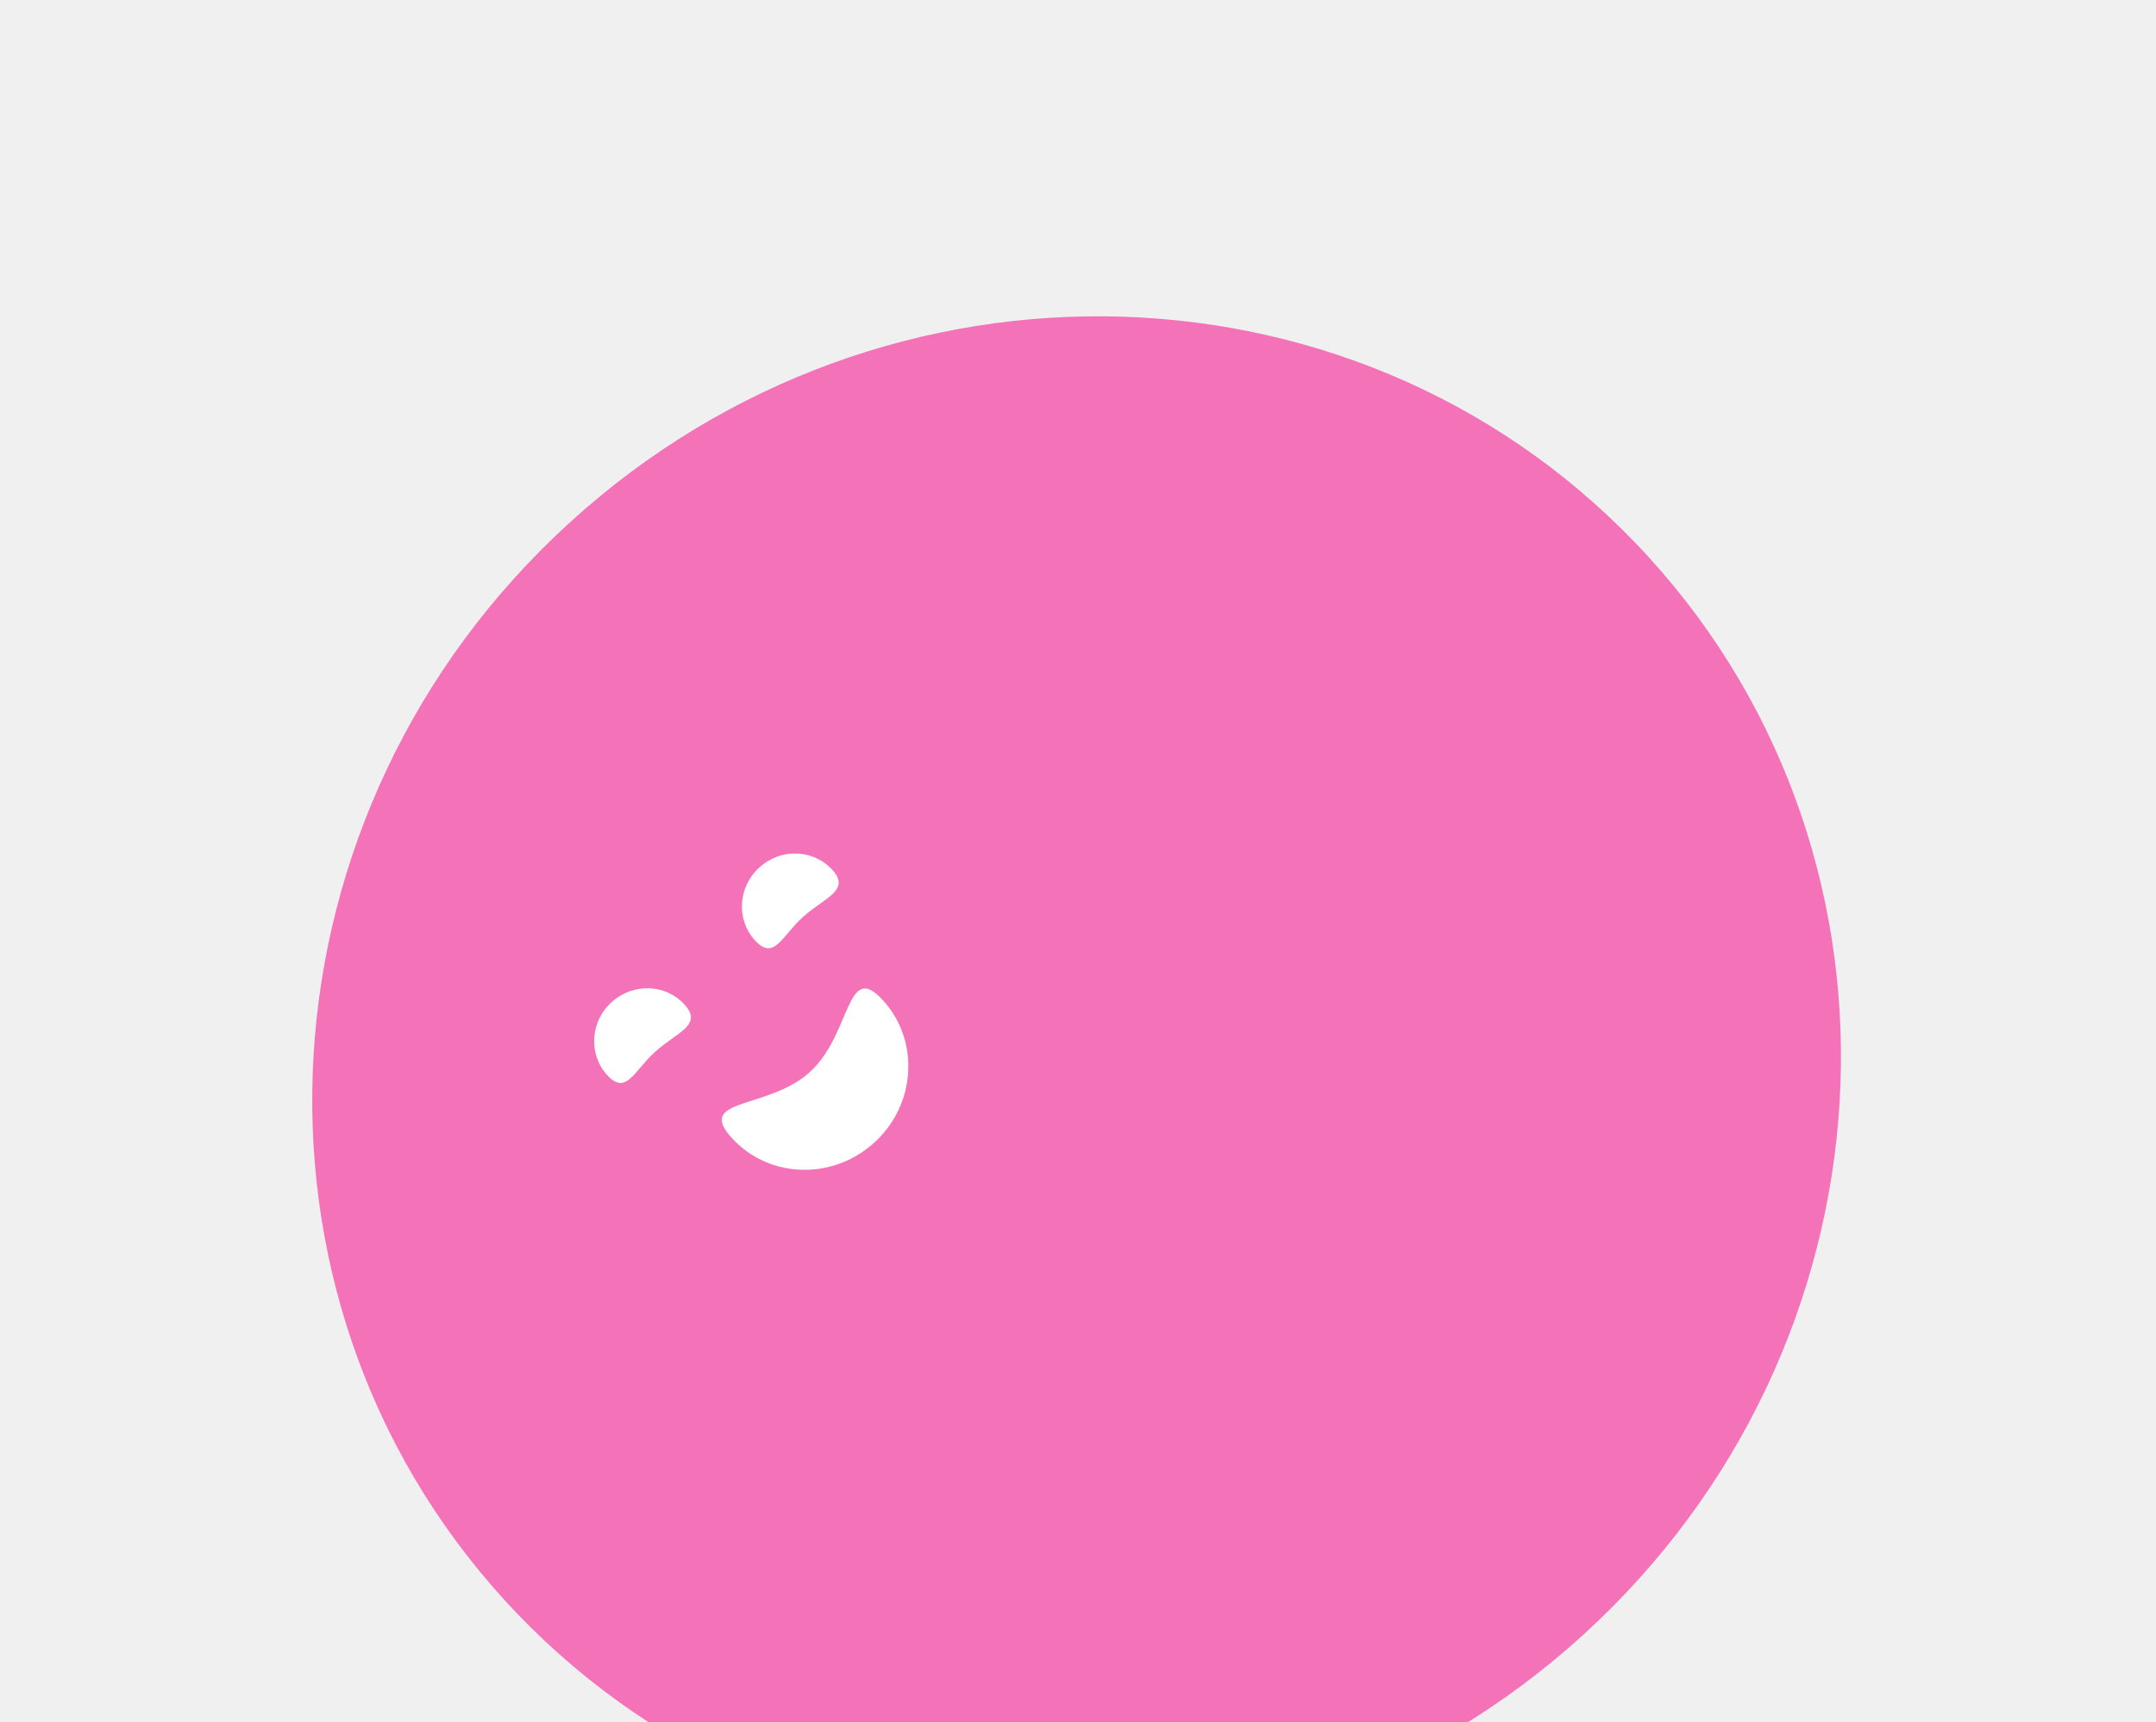
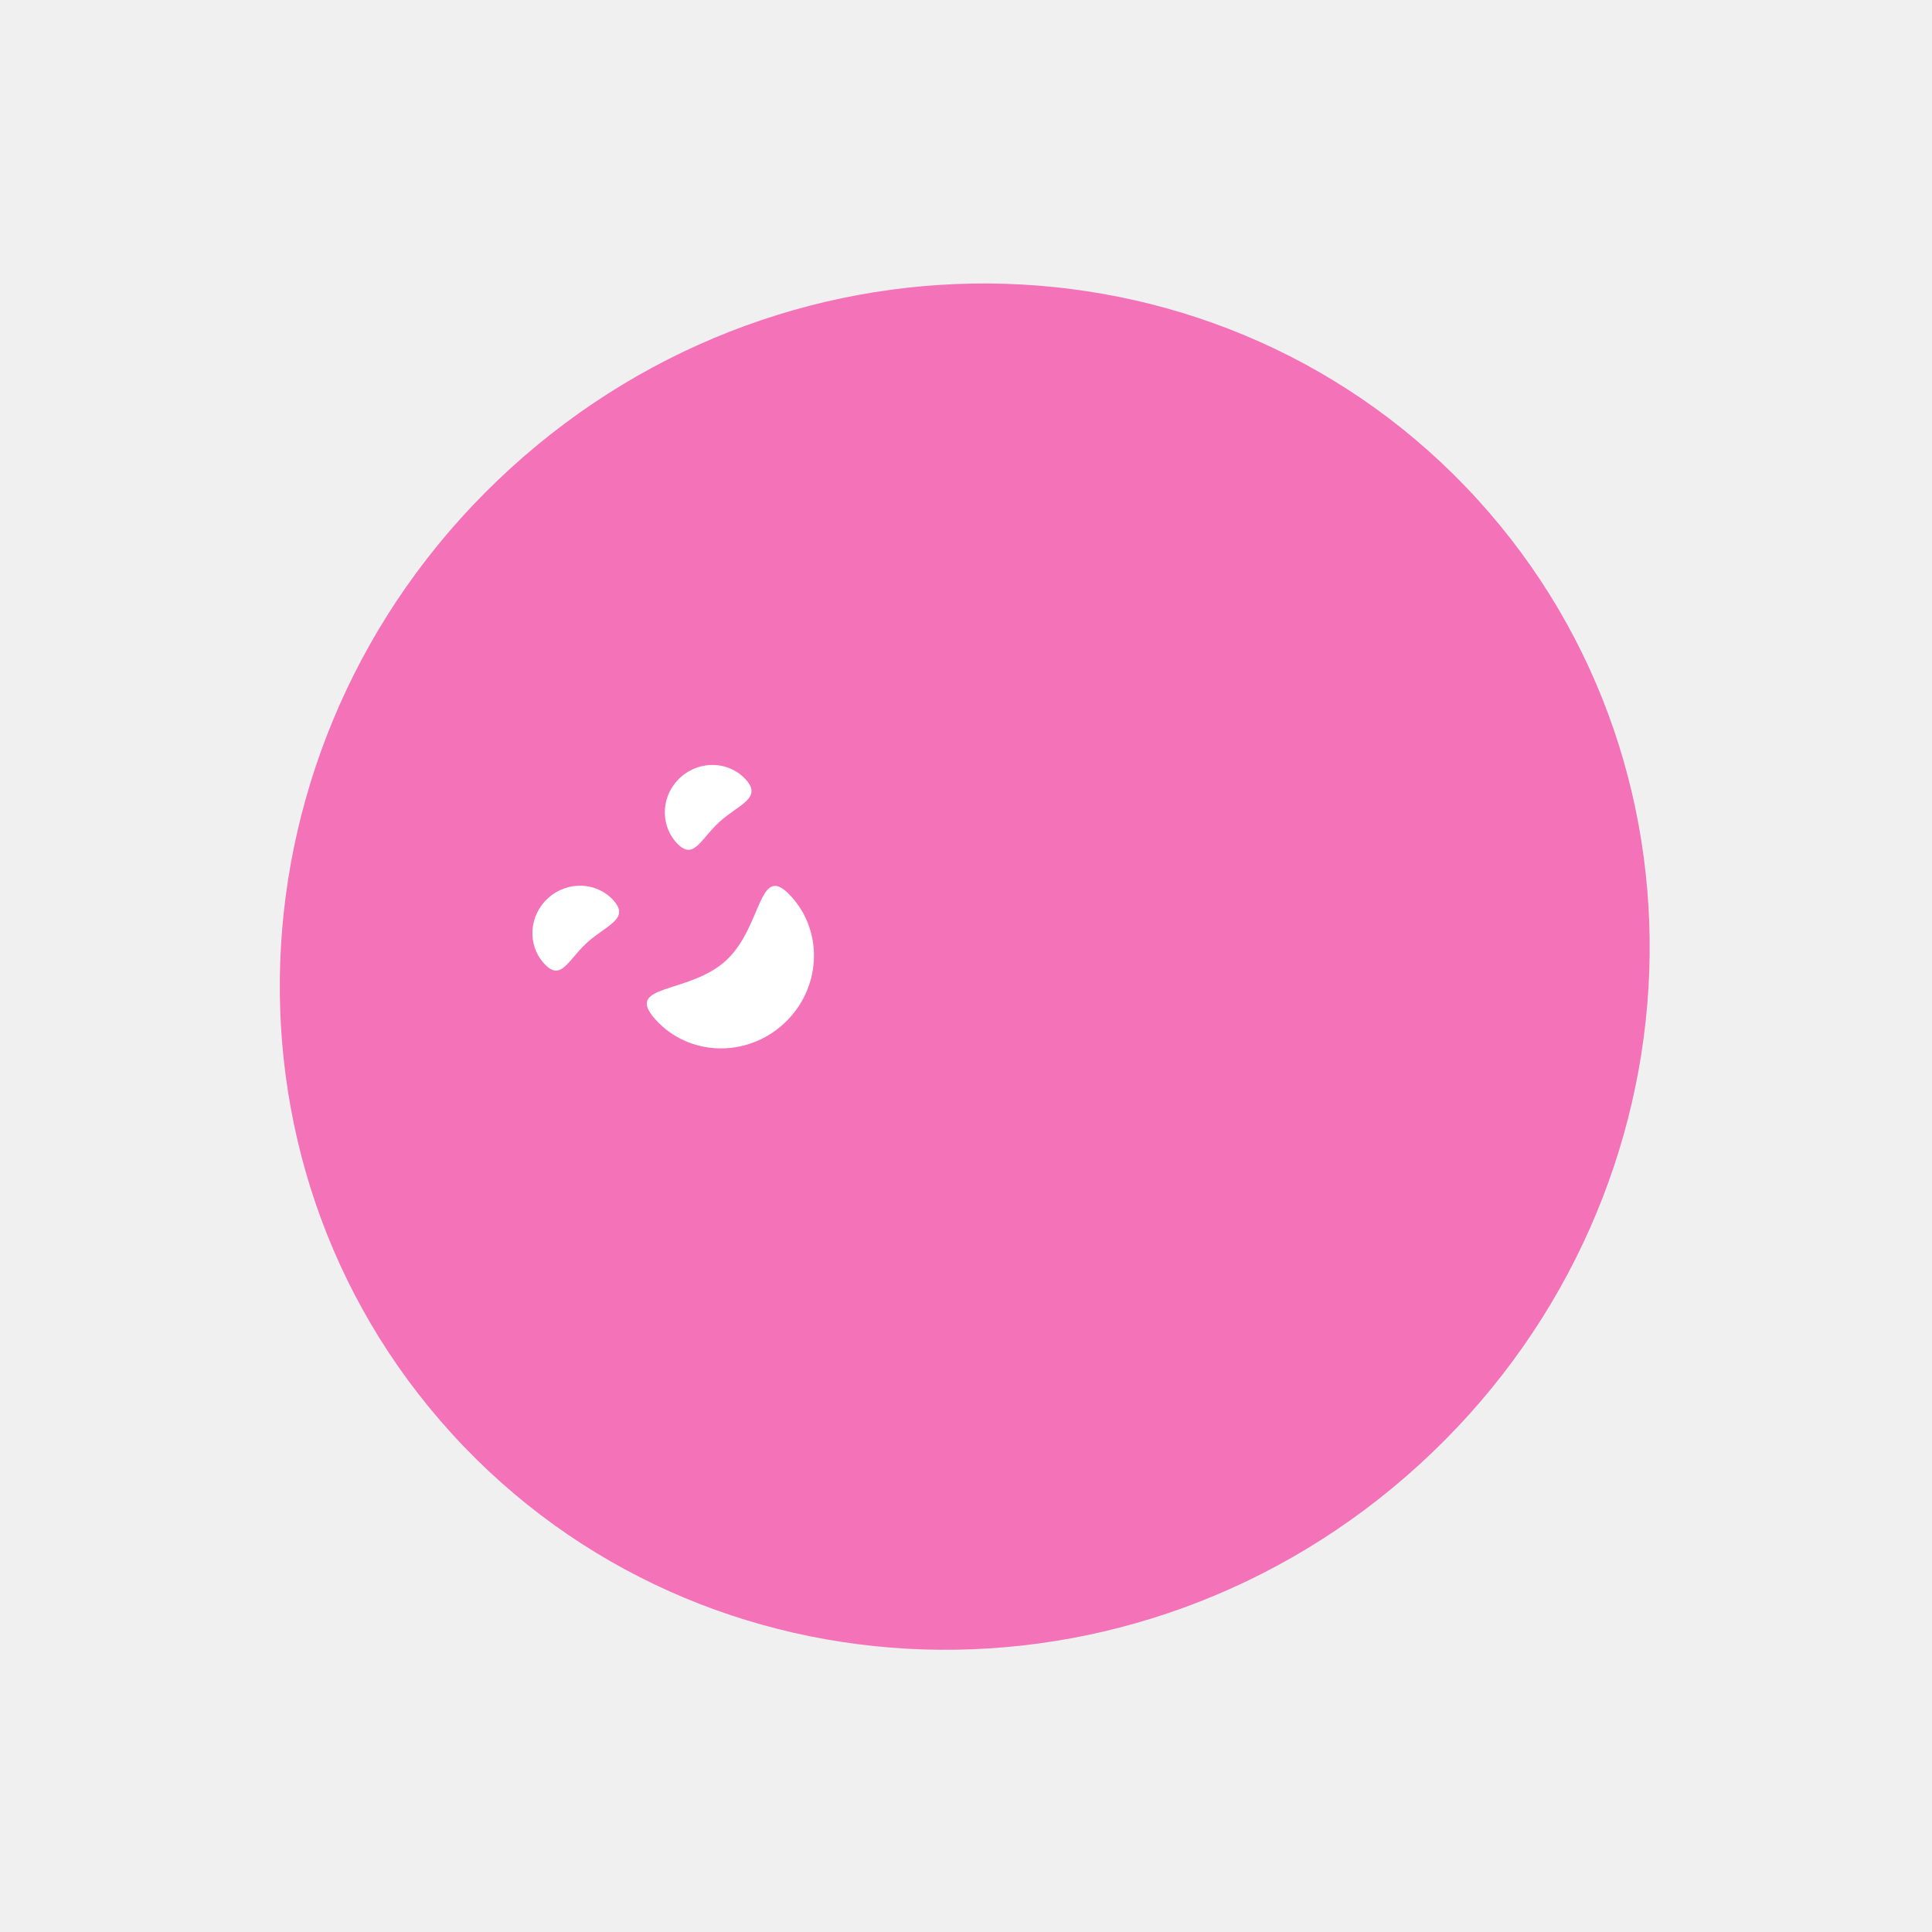
- <svg xmlns="http://www.w3.org/2000/svg" width="298" height="238" viewBox="0 0 298 238" fill="none">
-   <path d="M218.884 225.942C175.22 265.761 108.448 263.637 69.745 221.198C31.042 178.758 35.063 112.073 78.727 72.254C122.391 32.434 189.163 34.558 227.867 76.998C266.57 119.438 262.548 186.122 218.884 225.942Z" fill="#F472B7" />
-   <path d="M104.344 129.984C106.961 132.853 108.006 129.478 110.957 126.787C113.909 124.095 117.654 123.11 115.033 120.236C112.412 117.362 107.903 117.223 104.951 119.915C101.995 122.602 101.723 127.11 104.344 129.984Z" fill="white" />
-   <path d="M83.92 148.61C86.536 151.479 87.581 148.105 90.533 145.413C93.484 142.721 97.23 141.736 94.609 138.862C91.988 135.988 87.479 135.85 84.527 138.541C81.571 141.228 81.299 145.736 83.92 148.61Z" fill="white" />
-   <path d="M101.157 157.316C106.268 162.92 115.087 163.201 120.853 157.942C126.62 152.684 127.151 143.876 122.04 138.272C116.929 132.667 117.72 142.925 111.953 148.183C106.187 153.442 96.046 151.711 101.157 157.316Z" fill="white" />
+ <svg xmlns="http://www.w3.org/2000/svg" width="298" height="298" viewBox="0 0 298 298" fill="none">
+   <path d="M218.884 225.942C175.22 265.761 108.448 263.637 69.745 221.198C31.041 178.758 35.063 112.073 78.727 72.254C122.391 32.434 189.163 34.558 227.866 76.998C266.569 119.438 262.548 186.122 218.884 225.942Z" fill="#F472B7" />
+   <path d="M104.344 129.984C106.96 132.853 108.005 129.478 110.957 126.787C113.909 124.095 117.654 123.11 115.033 120.236C112.412 117.362 107.903 117.223 104.951 119.915C101.995 122.602 101.723 127.11 104.344 129.984Z" fill="white" />
+   <path d="M83.919 148.61C86.536 151.479 87.581 148.105 90.532 145.413C93.484 142.721 97.229 141.736 94.608 138.862C91.987 135.988 87.478 135.85 84.526 138.541C81.57 141.228 81.298 145.736 83.919 148.61Z" fill="white" />
+   <path d="M101.157 157.316C106.268 162.92 115.087 163.201 120.853 157.942C126.619 152.684 127.15 143.876 122.039 138.272C116.928 132.667 117.719 142.925 111.953 148.183C106.187 153.442 96.046 151.711 101.157 157.316Z" fill="white" />
</svg>
